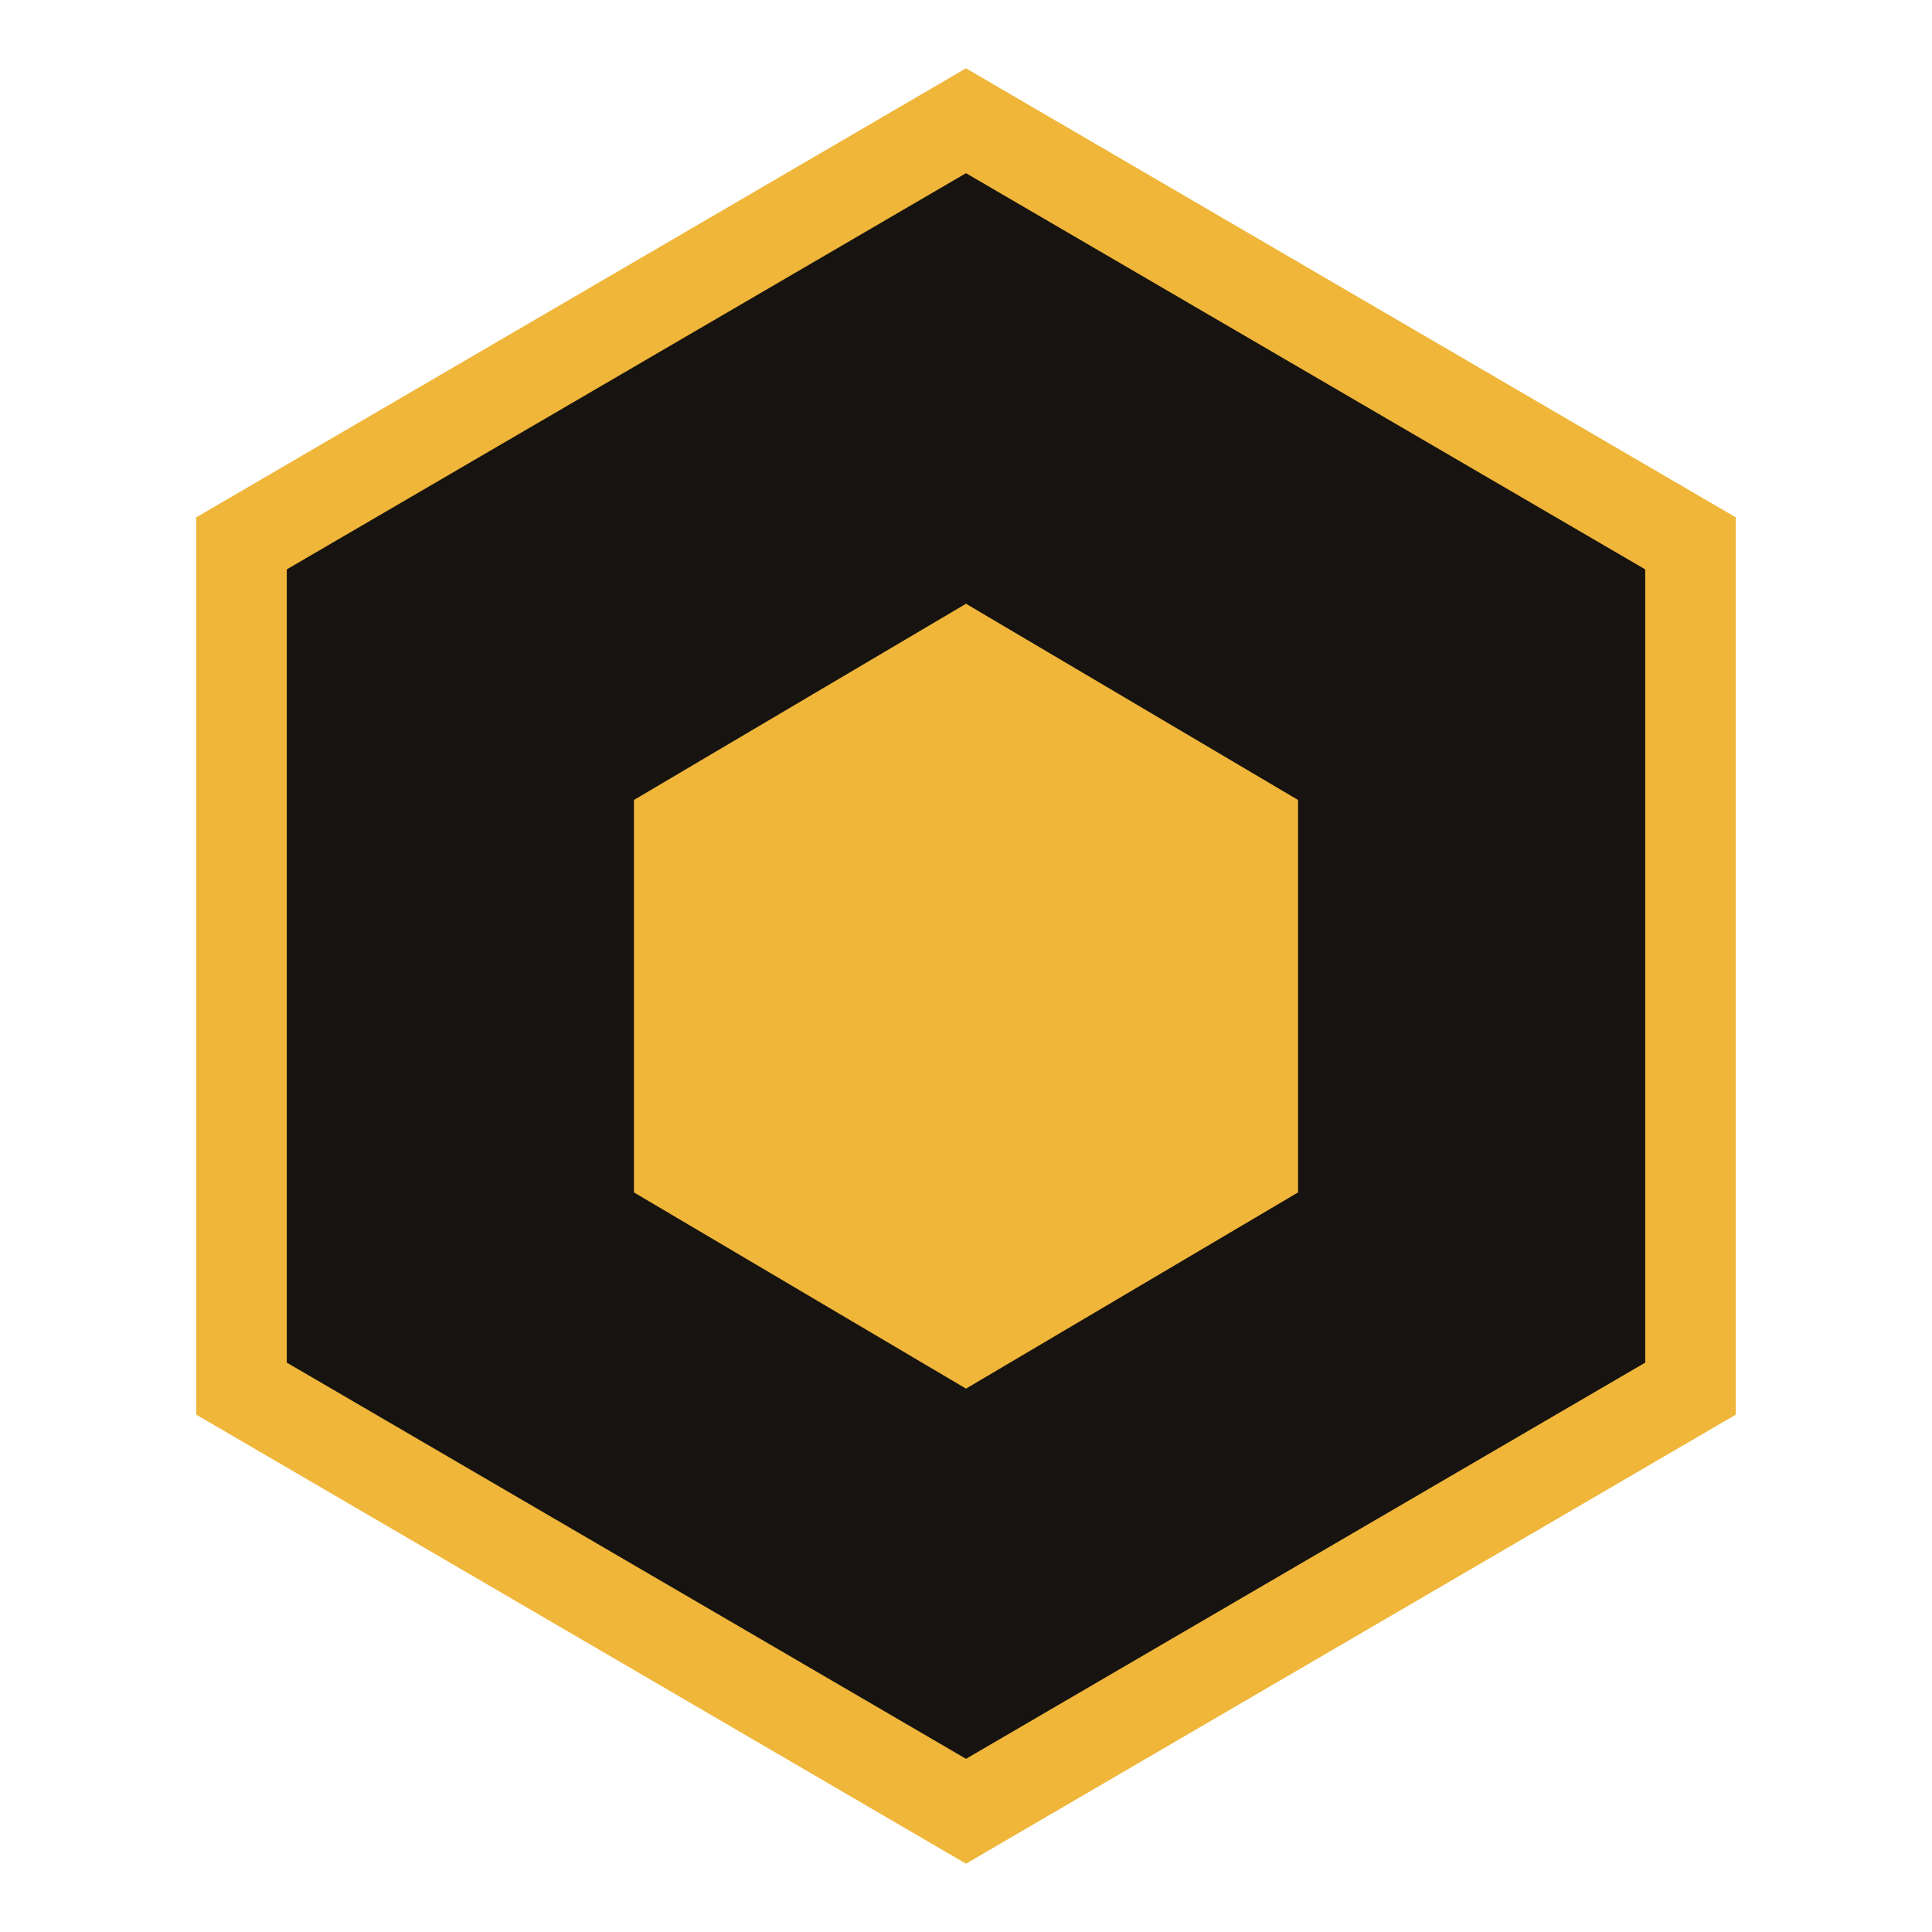
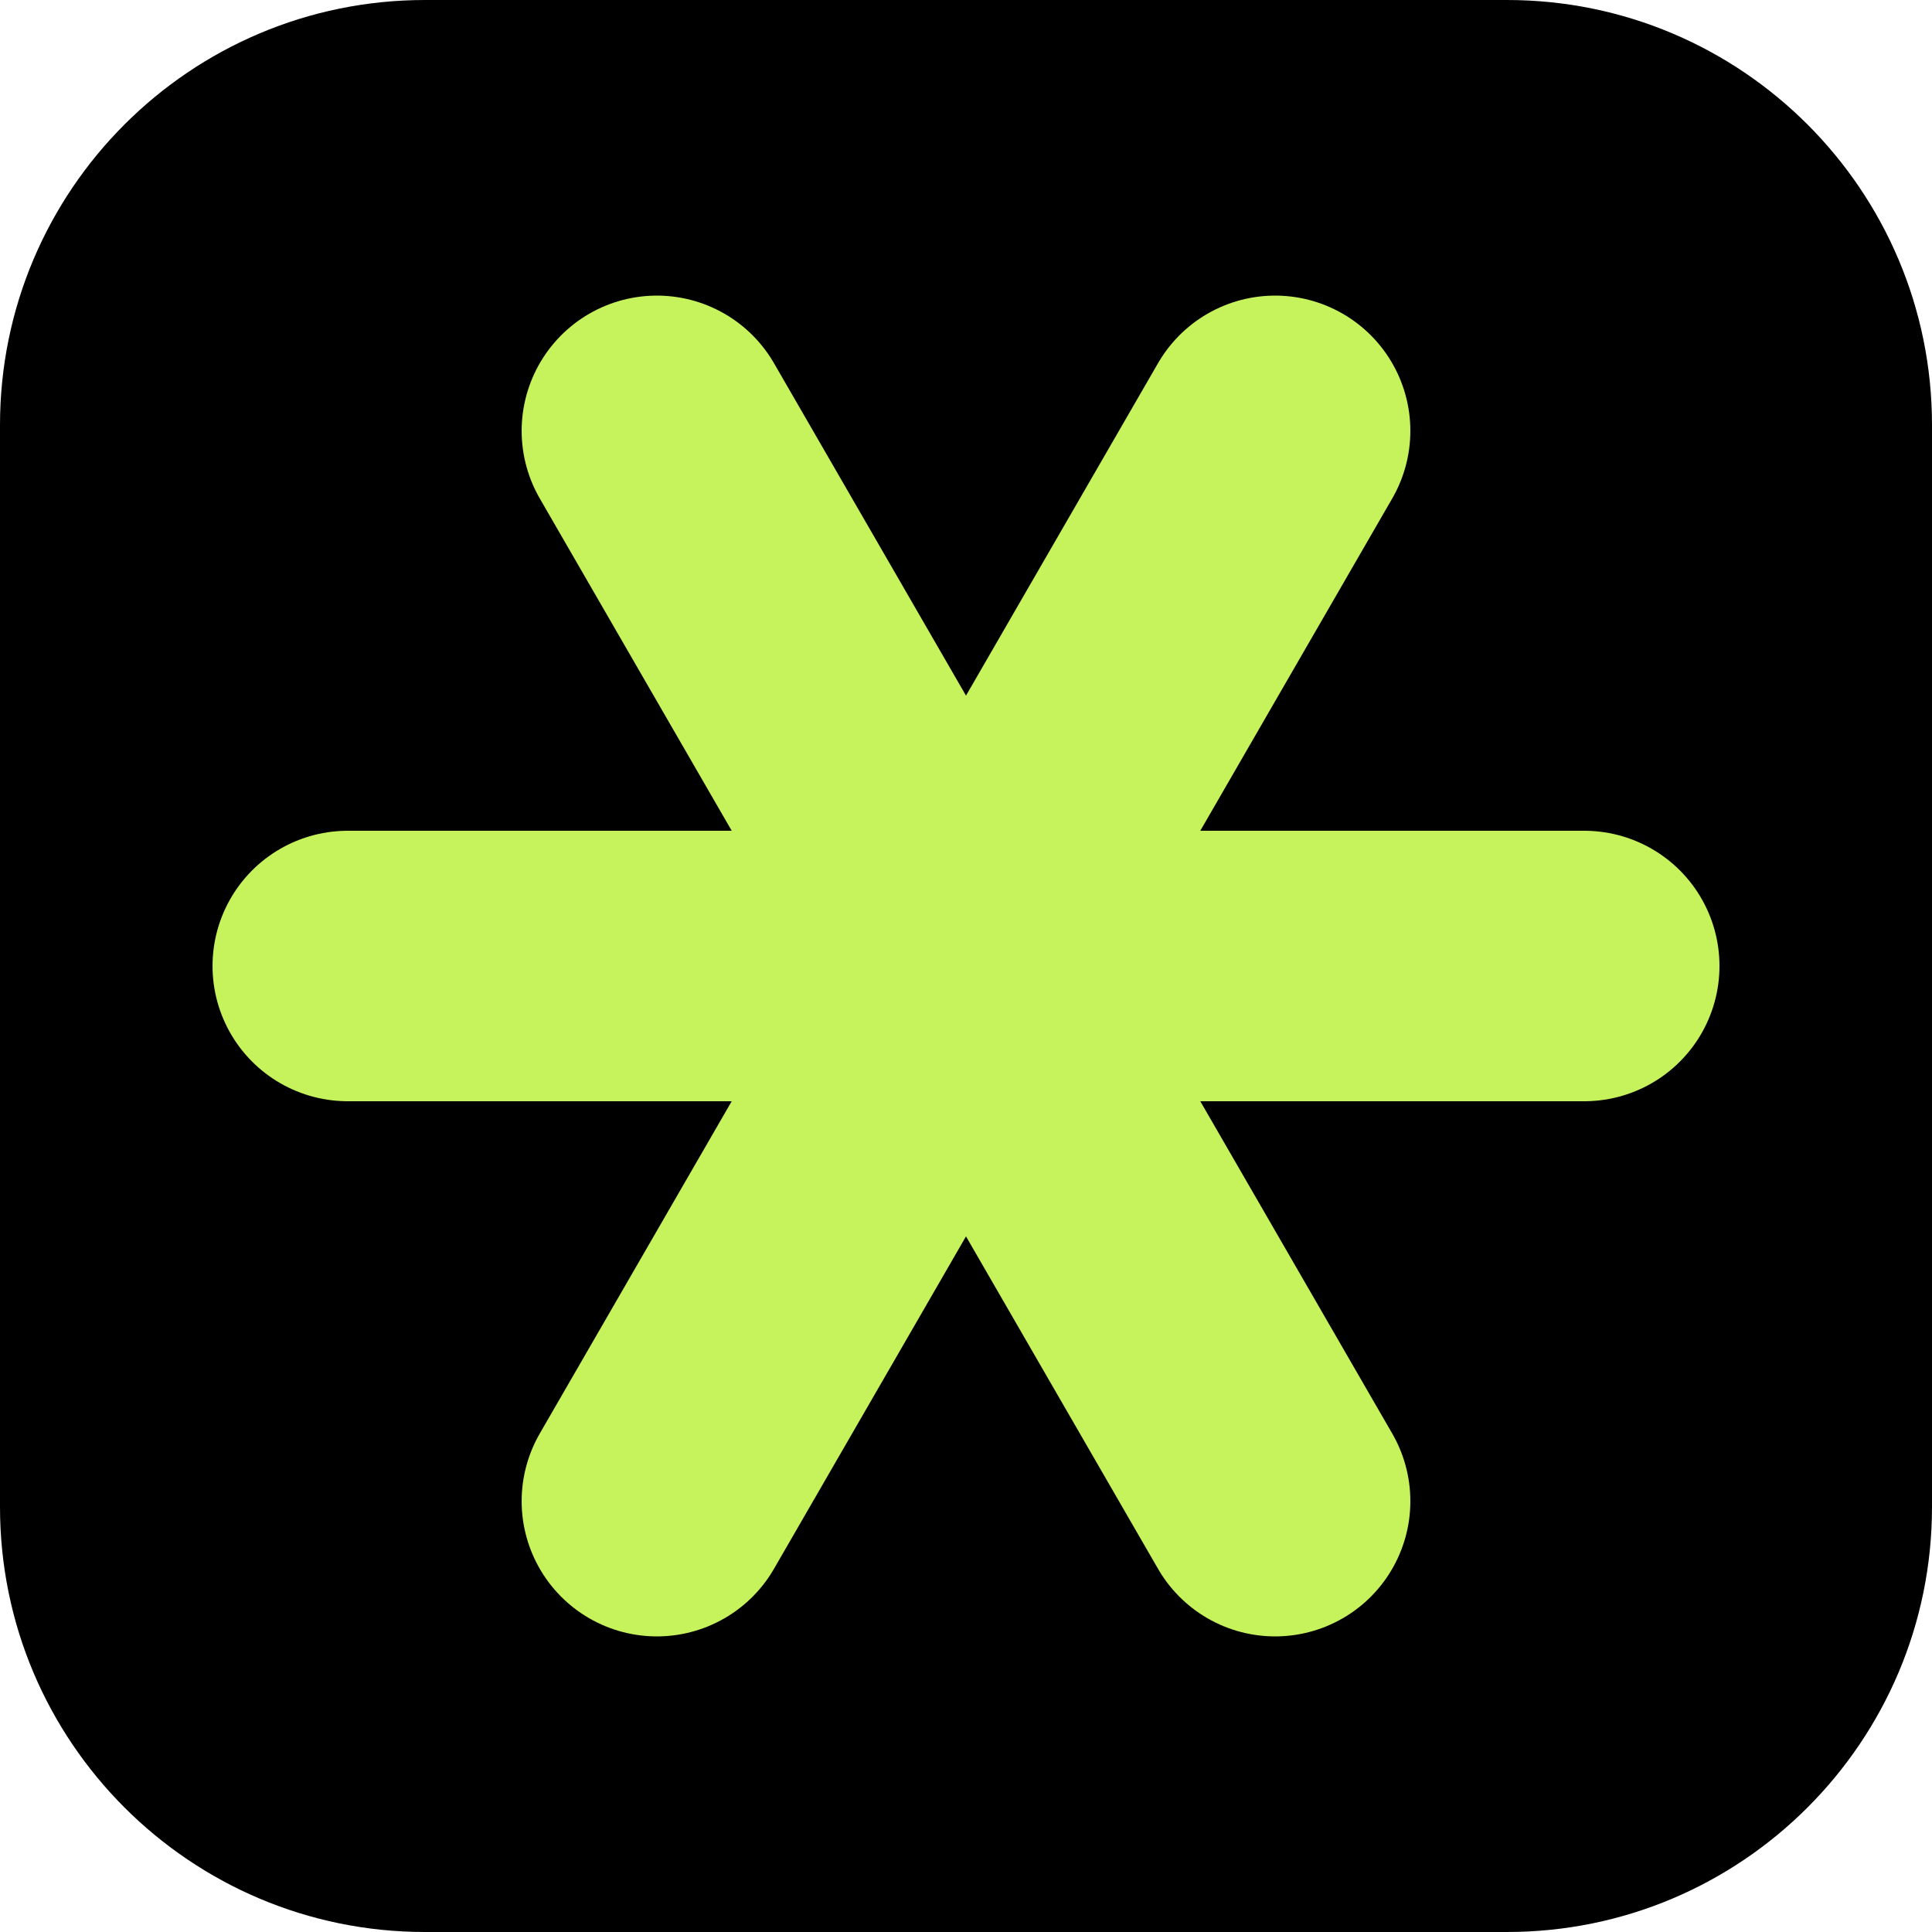
- <svg xmlns="http://www.w3.org/2000/svg" viewBox="0 0 64 64">
-   <path d="M32 4 L56 18 L56 46 L32 60 L8 46 L8 18 Z" fill="#171310" />
-   <path d="M32 4 L56 18 L56 46 L32 60 L8 46 L8 18 Z" fill="none" stroke="#EFB63A" stroke-width="3" />
-   <path d="M32 20 L43 26.5 L43 39.5 L32 46 L21 39.5 L21 26.5 Z" fill="#EFB63A" />
+ <svg xmlns="http://www.w3.org/2000/svg" viewBox="0 0 100 100">
+   <rect width="100" height="100" rx="22" fill="#000000" />
+   <line x1="18.0" y1="50.0" x2="82.0" y2="50.0" stroke="#c6f25c" stroke-width="14" stroke-linecap="round" />
+   <line x1="34.0" y1="22.3" x2="66.0" y2="77.7" stroke="#c6f25c" stroke-width="14" stroke-linecap="round" />
+   <line x1="66.0" y1="22.3" x2="34.0" y2="77.7" stroke="#c6f25c" stroke-width="14" stroke-linecap="round" />
</svg>
